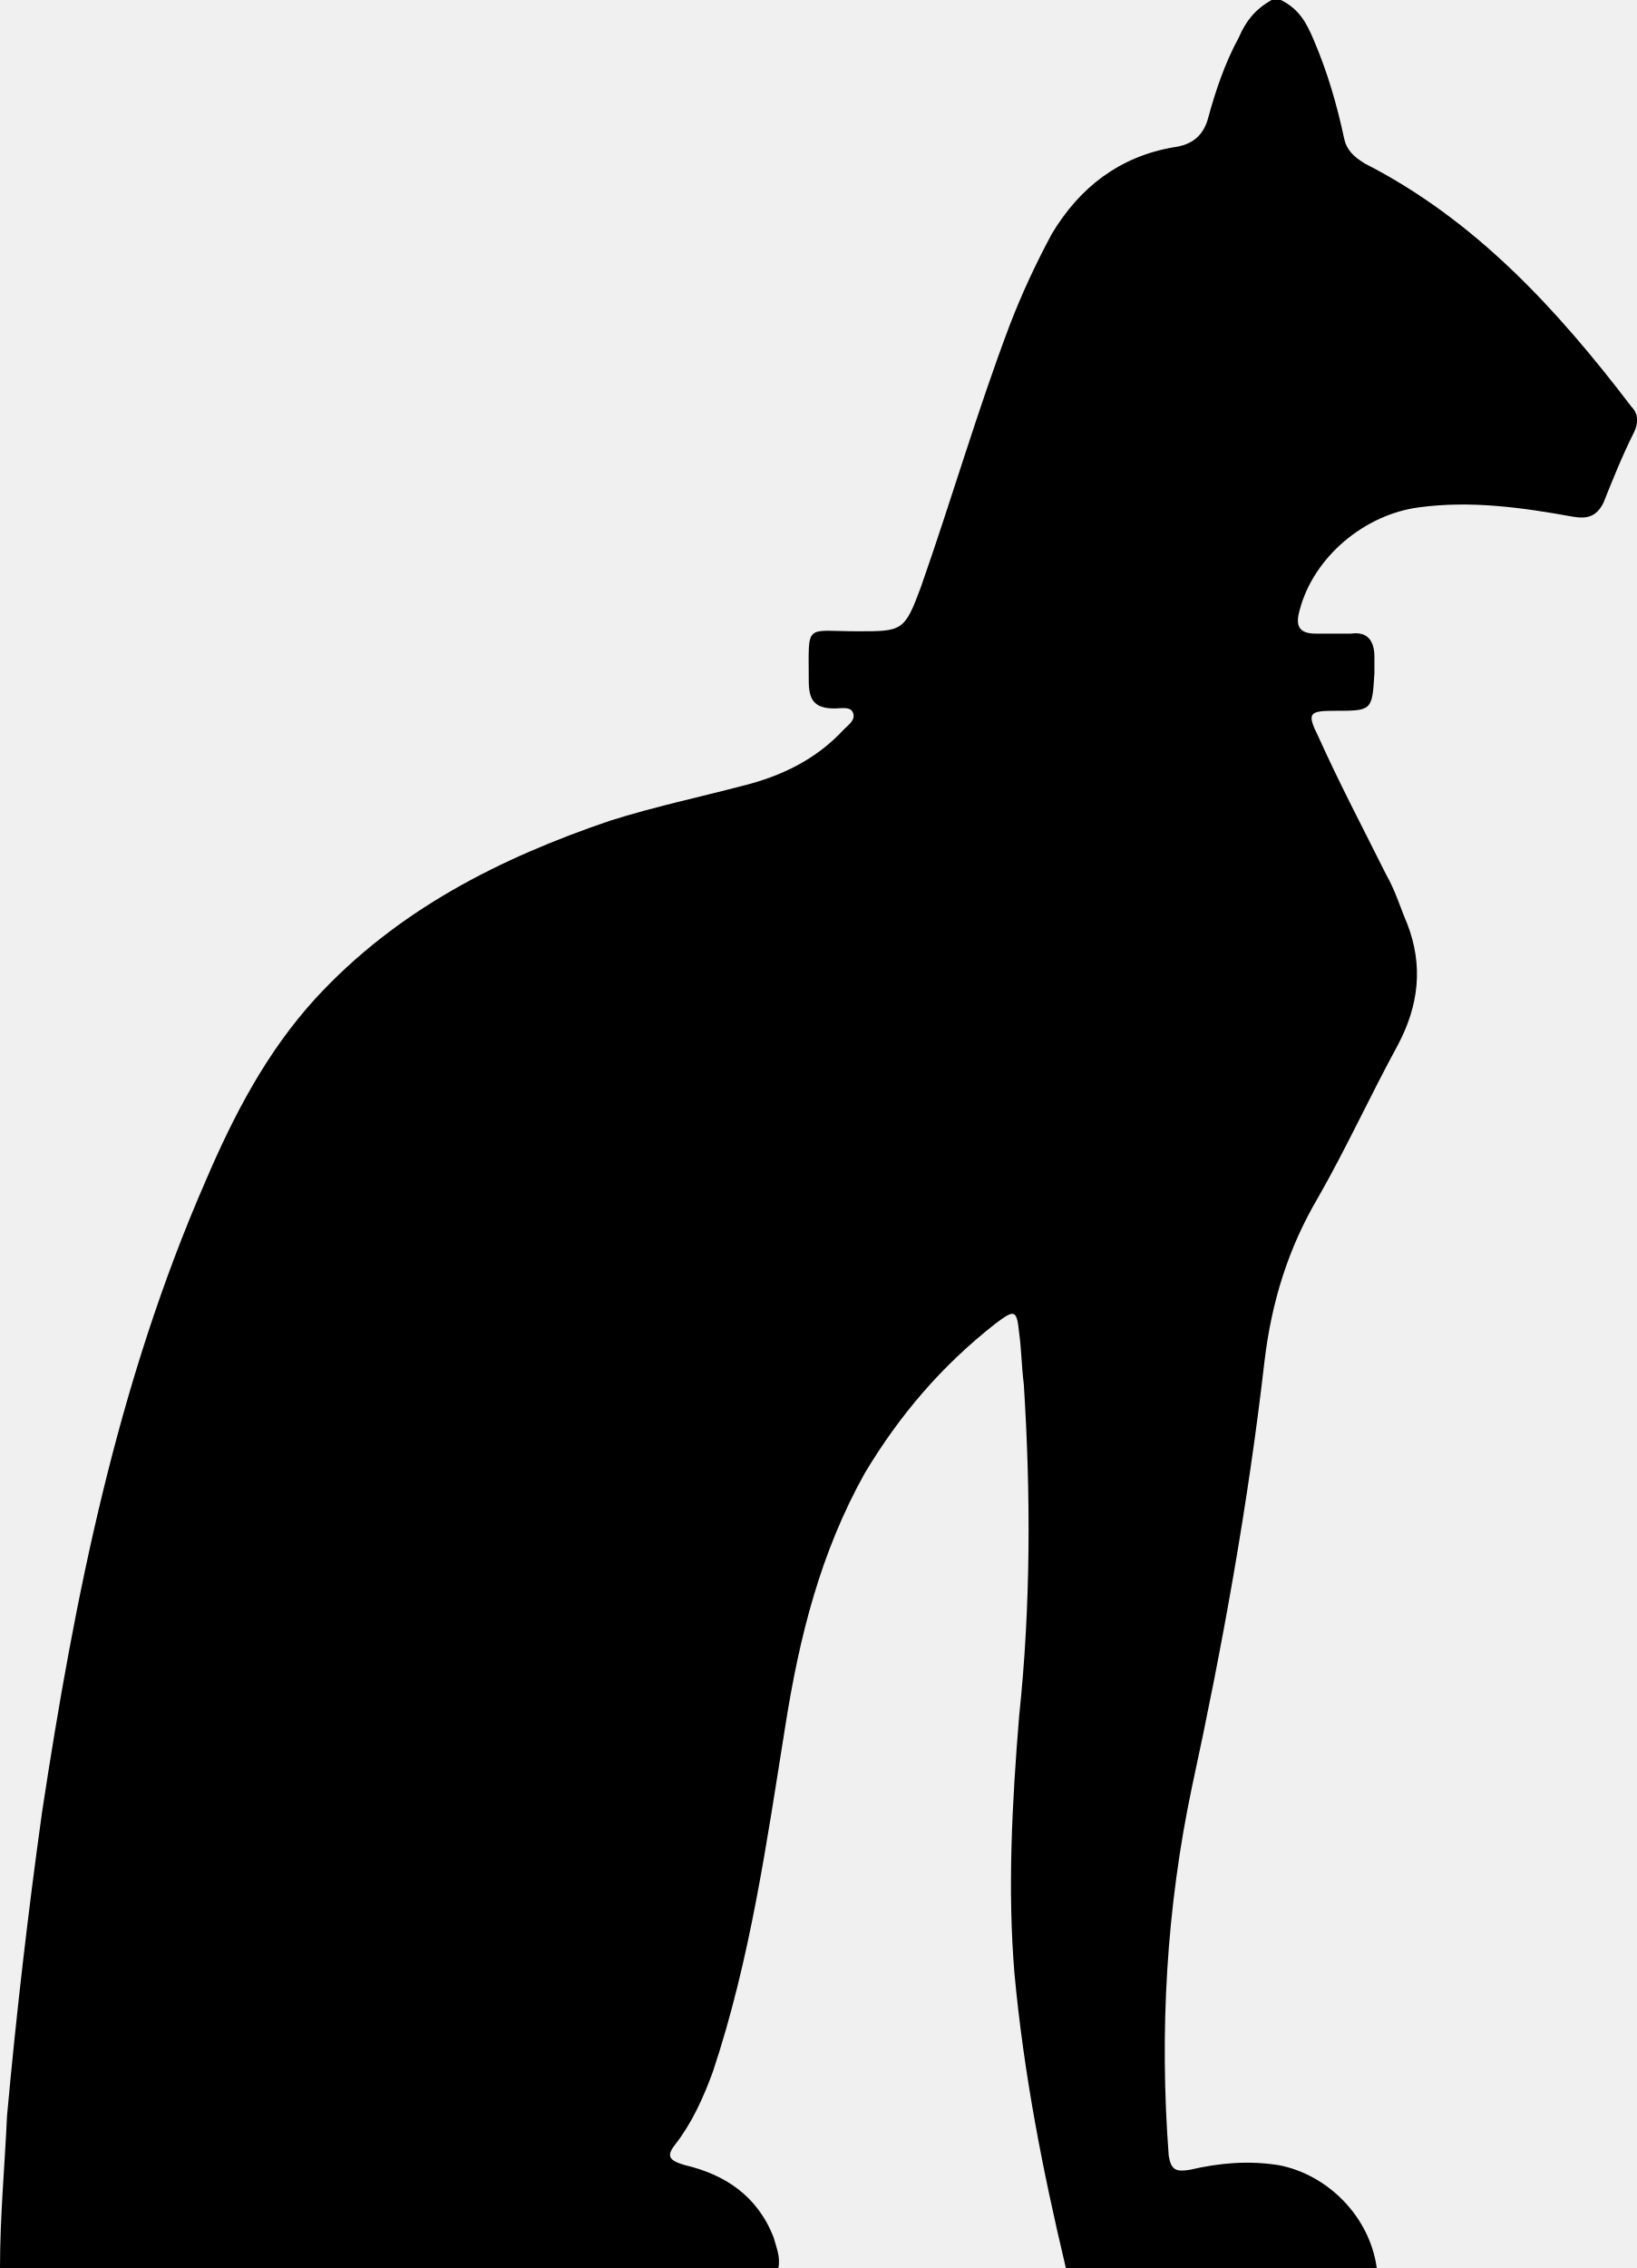
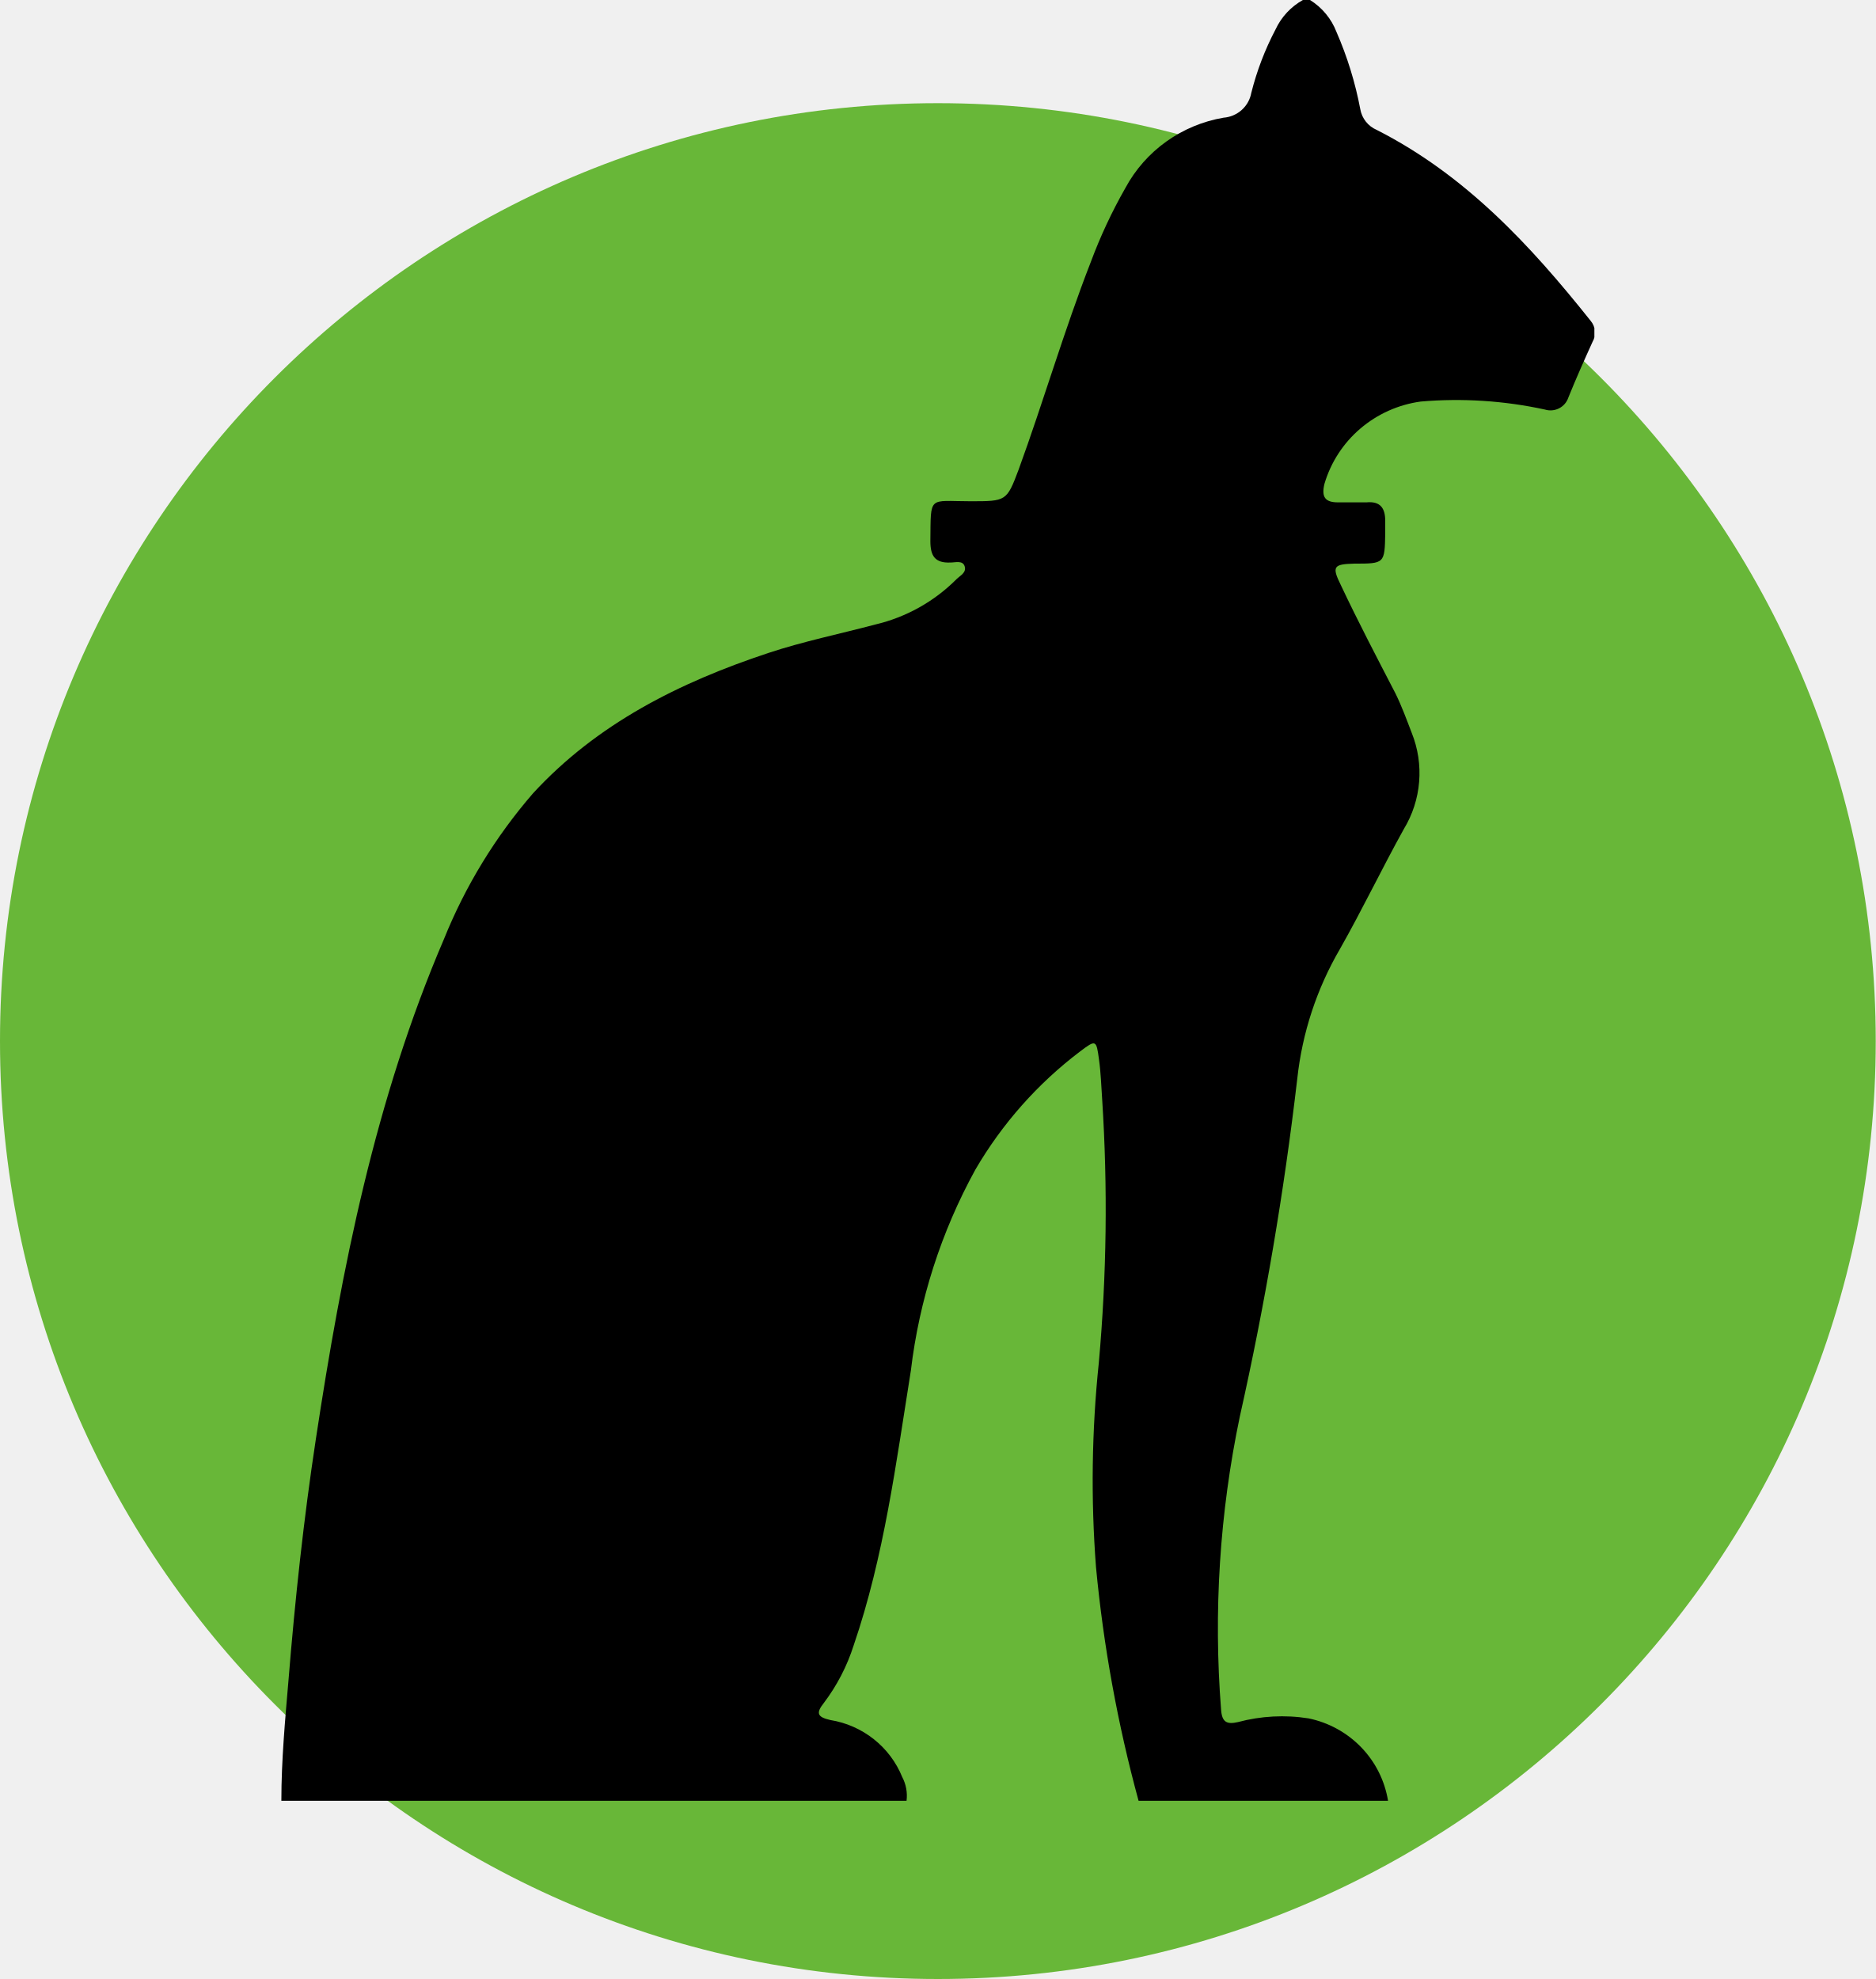
- <svg xmlns="http://www.w3.org/2000/svg" version="1.1" id="Layer_1" x="0px" y="0px" viewBox="0 0 70 97" style="enable-background:new 0 0 70 97;" xml:space="preserve">
-   <g>
-     <path d="M54.8,0c-0.1,0-0.3,0-0.4,0c-0.7,0.4-1.1,0.9-1.4,1.6c-0.6,1.1-1,2.3-1.3,3.4c-0.2,0.8-0.7,1.2-1.5,1.3     c-2.3,0.4-4,1.7-5.2,3.7c-0.7,1.3-1.3,2.6-1.8,3.9c-1.4,3.7-2.5,7.5-3.8,11.2C38.7,27,38.6,27,36.7,27c-2.3,0-2.1-0.4-2.1,2.1     c0,0.8,0.2,1.2,1.1,1.2c0.3,0,0.7-0.1,0.8,0.2c0.1,0.3-0.2,0.5-0.4,0.7c-1.2,1.3-2.7,2-4.3,2.4c-1.9,0.5-3.8,0.9-5.7,1.5     c-4.7,1.6-9.1,3.8-12.6,7.6c-2.1,2.3-3.5,5-4.7,7.8C5,59.2,3.2,68.3,1.8,77.5c-0.6,4.3-1.1,8.6-1.5,13C0.2,92.7,0,94.8,0,97     c11.1,0,22.2,0,33.3,0c0.1-0.5-0.1-0.9-0.2-1.3c-0.7-1.8-2.1-2.7-3.8-3.1c-0.7-0.2-0.8-0.4-0.4-0.9c0.7-0.9,1.2-2,1.6-3.1     c1.6-4.8,2.3-9.8,3.1-14.8C34.2,70,35.1,66.4,37,63c1.5-2.5,3.3-4.6,5.6-6.4c0.8-0.6,0.9-0.6,1,0.4c0.1,0.7,0.1,1.4,0.2,2.2     c0.3,4.7,0.3,9.5-0.2,14.2c-0.3,3.7-0.5,7.4-0.2,11c0.4,4.3,1.2,8.4,2.2,12.6c4.4,0,8.9,0,13.3,0c-0.3-2.2-2.1-4-4.2-4.4     c-1.3-0.2-2.5-0.1-3.8,0.2c-0.6,0.1-0.8,0-0.9-0.6c-0.4-5.3-0.1-10.6,1-15.8c1.3-6,2.4-12.1,3.1-18.2c0.3-2.5,1-4.8,2.3-7     c1.2-2.1,2.2-4.3,3.4-6.5c0.9-1.7,1.1-3.4,0.4-5.2c-0.3-0.7-0.5-1.4-0.9-2.1c-1-2-2-3.9-2.9-5.9c-0.5-1-0.4-1.1,0.7-1.1     c1.6,0,1.6,0,1.7-1.6c0-0.2,0-0.4,0-0.7c0-0.7-0.3-1.1-1-1c-0.5,0-1,0-1.5,0c-0.7,0-0.9-0.3-0.7-1c0.6-2.3,2.8-4.1,5.1-4.4     c2.2-0.3,4.4,0,6.6,0.4c0.6,0.1,1,0,1.3-0.6c0.4-1,0.8-2,1.3-3c0.2-0.4,0.2-0.8-0.1-1.1C66.6,13.2,63.1,9.4,58.4,7     c-0.5-0.3-0.8-0.6-0.9-1.1c-0.3-1.4-0.7-2.8-1.3-4.2C55.9,1,55.6,0.4,54.8,0z" />
+ <svg xmlns="http://www.w3.org/2000/svg" width="200" height="211" fill="none">
+   <circle cx="100" cy="111" r="100" fill="#68B738" />
+   <g clip-path="url(#clip0)">
+     <path d="M139.68 0h-.76A6.956 6.956 0 00136 3.147a30.524 30.524 0 00-2.58 6.75 3.214 3.214 0 01-1.022 1.827c-.535.48-1.217.77-1.938.825a14.755 14.755 0 00-6.105 2.543 14.57 14.57 0 00-4.355 4.94 53.806 53.806 0 00-3.7 7.917c-2.84 7.284-5.02 14.806-7.7 22.15-1.26 3.344-1.32 3.344-5.12 3.344-4.54 0-4.22-.692-4.28 4.256 0 1.564.48 2.355 2.16 2.276.52 0 1.3-.257 1.5.416.2.673-.48.97-.88 1.366a18.049 18.049 0 01-8.66 4.83c-3.8 1.009-7.68 1.8-11.38 3.028-9.5 3.147-18.28 7.541-25.12 14.984a55.319 55.319 0 00-9.48 15.518c-7.34 17.102-10.9 35.114-13.66 53.305-1.3 8.531-2.22 17.102-2.92 25.732C30.4 183.39 30 187.685 30 192h66.66a4.279 4.279 0 00-.46-2.534 9.902 9.902 0 00-3.025-4.032 10.039 10.039 0 00-4.635-2.044c-1.4-.317-1.56-.733-.7-1.821a20.417 20.417 0 003.18-6.136c3.26-9.521 4.52-19.458 6.1-29.295a58.957 58.957 0 016.88-21.437 42.908 42.908 0 0111.18-12.609c1.66-1.247 1.72-1.247 2 .871.2 1.406.24 2.851.34 4.276.6 9.351.48 18.734-.36 28.067a120.805 120.805 0 00-.3 21.774A147.413 147.413 0 00121.4 192H148a10.665 10.665 0 00-2.858-5.7 10.85 10.85 0 00-5.622-3.088 18.173 18.173 0 00-7.52.395c-1.2.278-1.7 0-1.8-1.286a110.44 110.44 0 012-31.314 348.463 348.463 0 006.12-35.985 34.886 34.886 0 014.56-13.856c2.38-4.196 4.46-8.55 6.8-12.767a11.505 11.505 0 00.84-10.273c-.54-1.405-1.06-2.83-1.72-4.176-2-3.86-4-7.68-5.84-11.58-.98-1.98-.76-2.217 1.42-2.276 3.26 0 3.26 0 3.32-3.246V55.54c0-1.365-.52-2.117-2-1.979h-3.04c-1.38 0-1.78-.574-1.44-1.98a12.342 12.342 0 013.822-5.883 12.54 12.54 0 016.438-2.885 44.446 44.446 0 0113.24.851 2.017 2.017 0 001.512-.126c.468-.237.823-.647.988-1.14.8-1.98 1.68-3.96 2.58-5.939a1.96 1.96 0 00-.2-2.256c-6.4-8.037-13.34-15.538-22.8-20.348a2.973 2.973 0 01-1.165-.887 2.939 2.939 0 01-.595-1.33 38.464 38.464 0 00-2.54-8.234A6.944 6.944 0 00139.68 0z" fill="#000" />
  </g>
+   <defs>
+     <clipPath id="clip0">
+       <path fill="#fff" transform="translate(30)" d="M0 0h140v192H0z" />
+     </clipPath>
+   </defs>
</svg>
